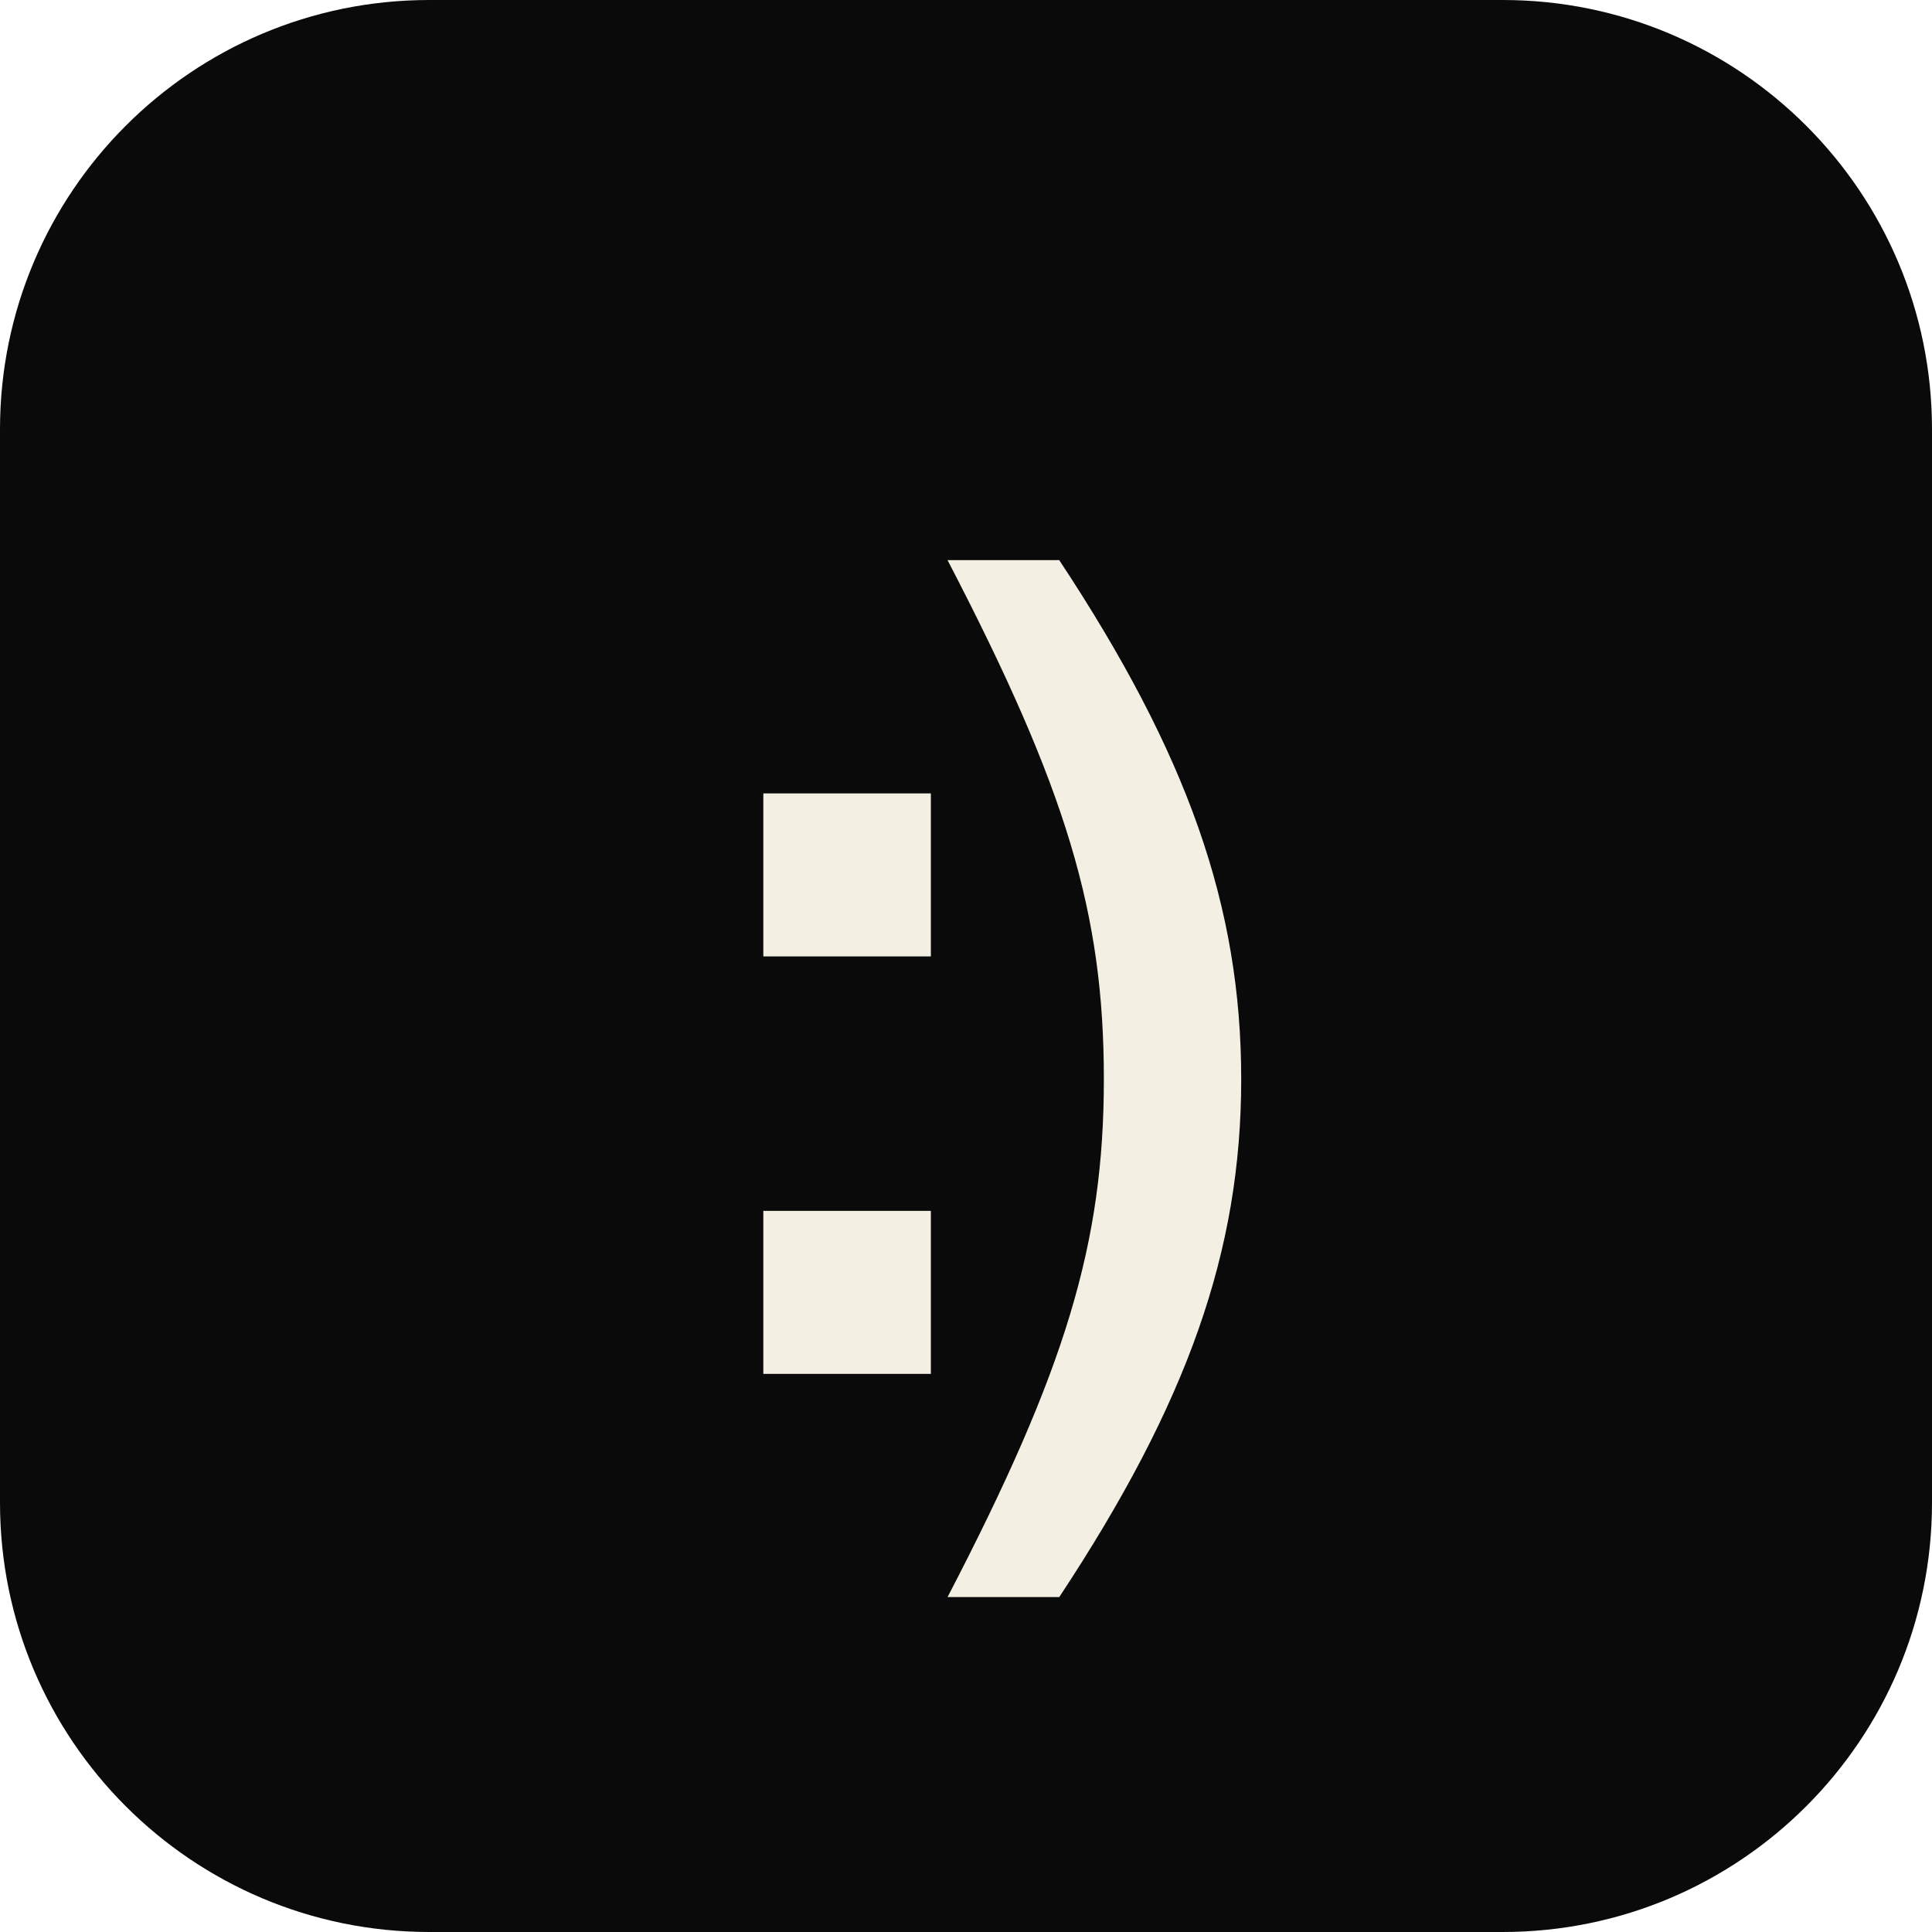
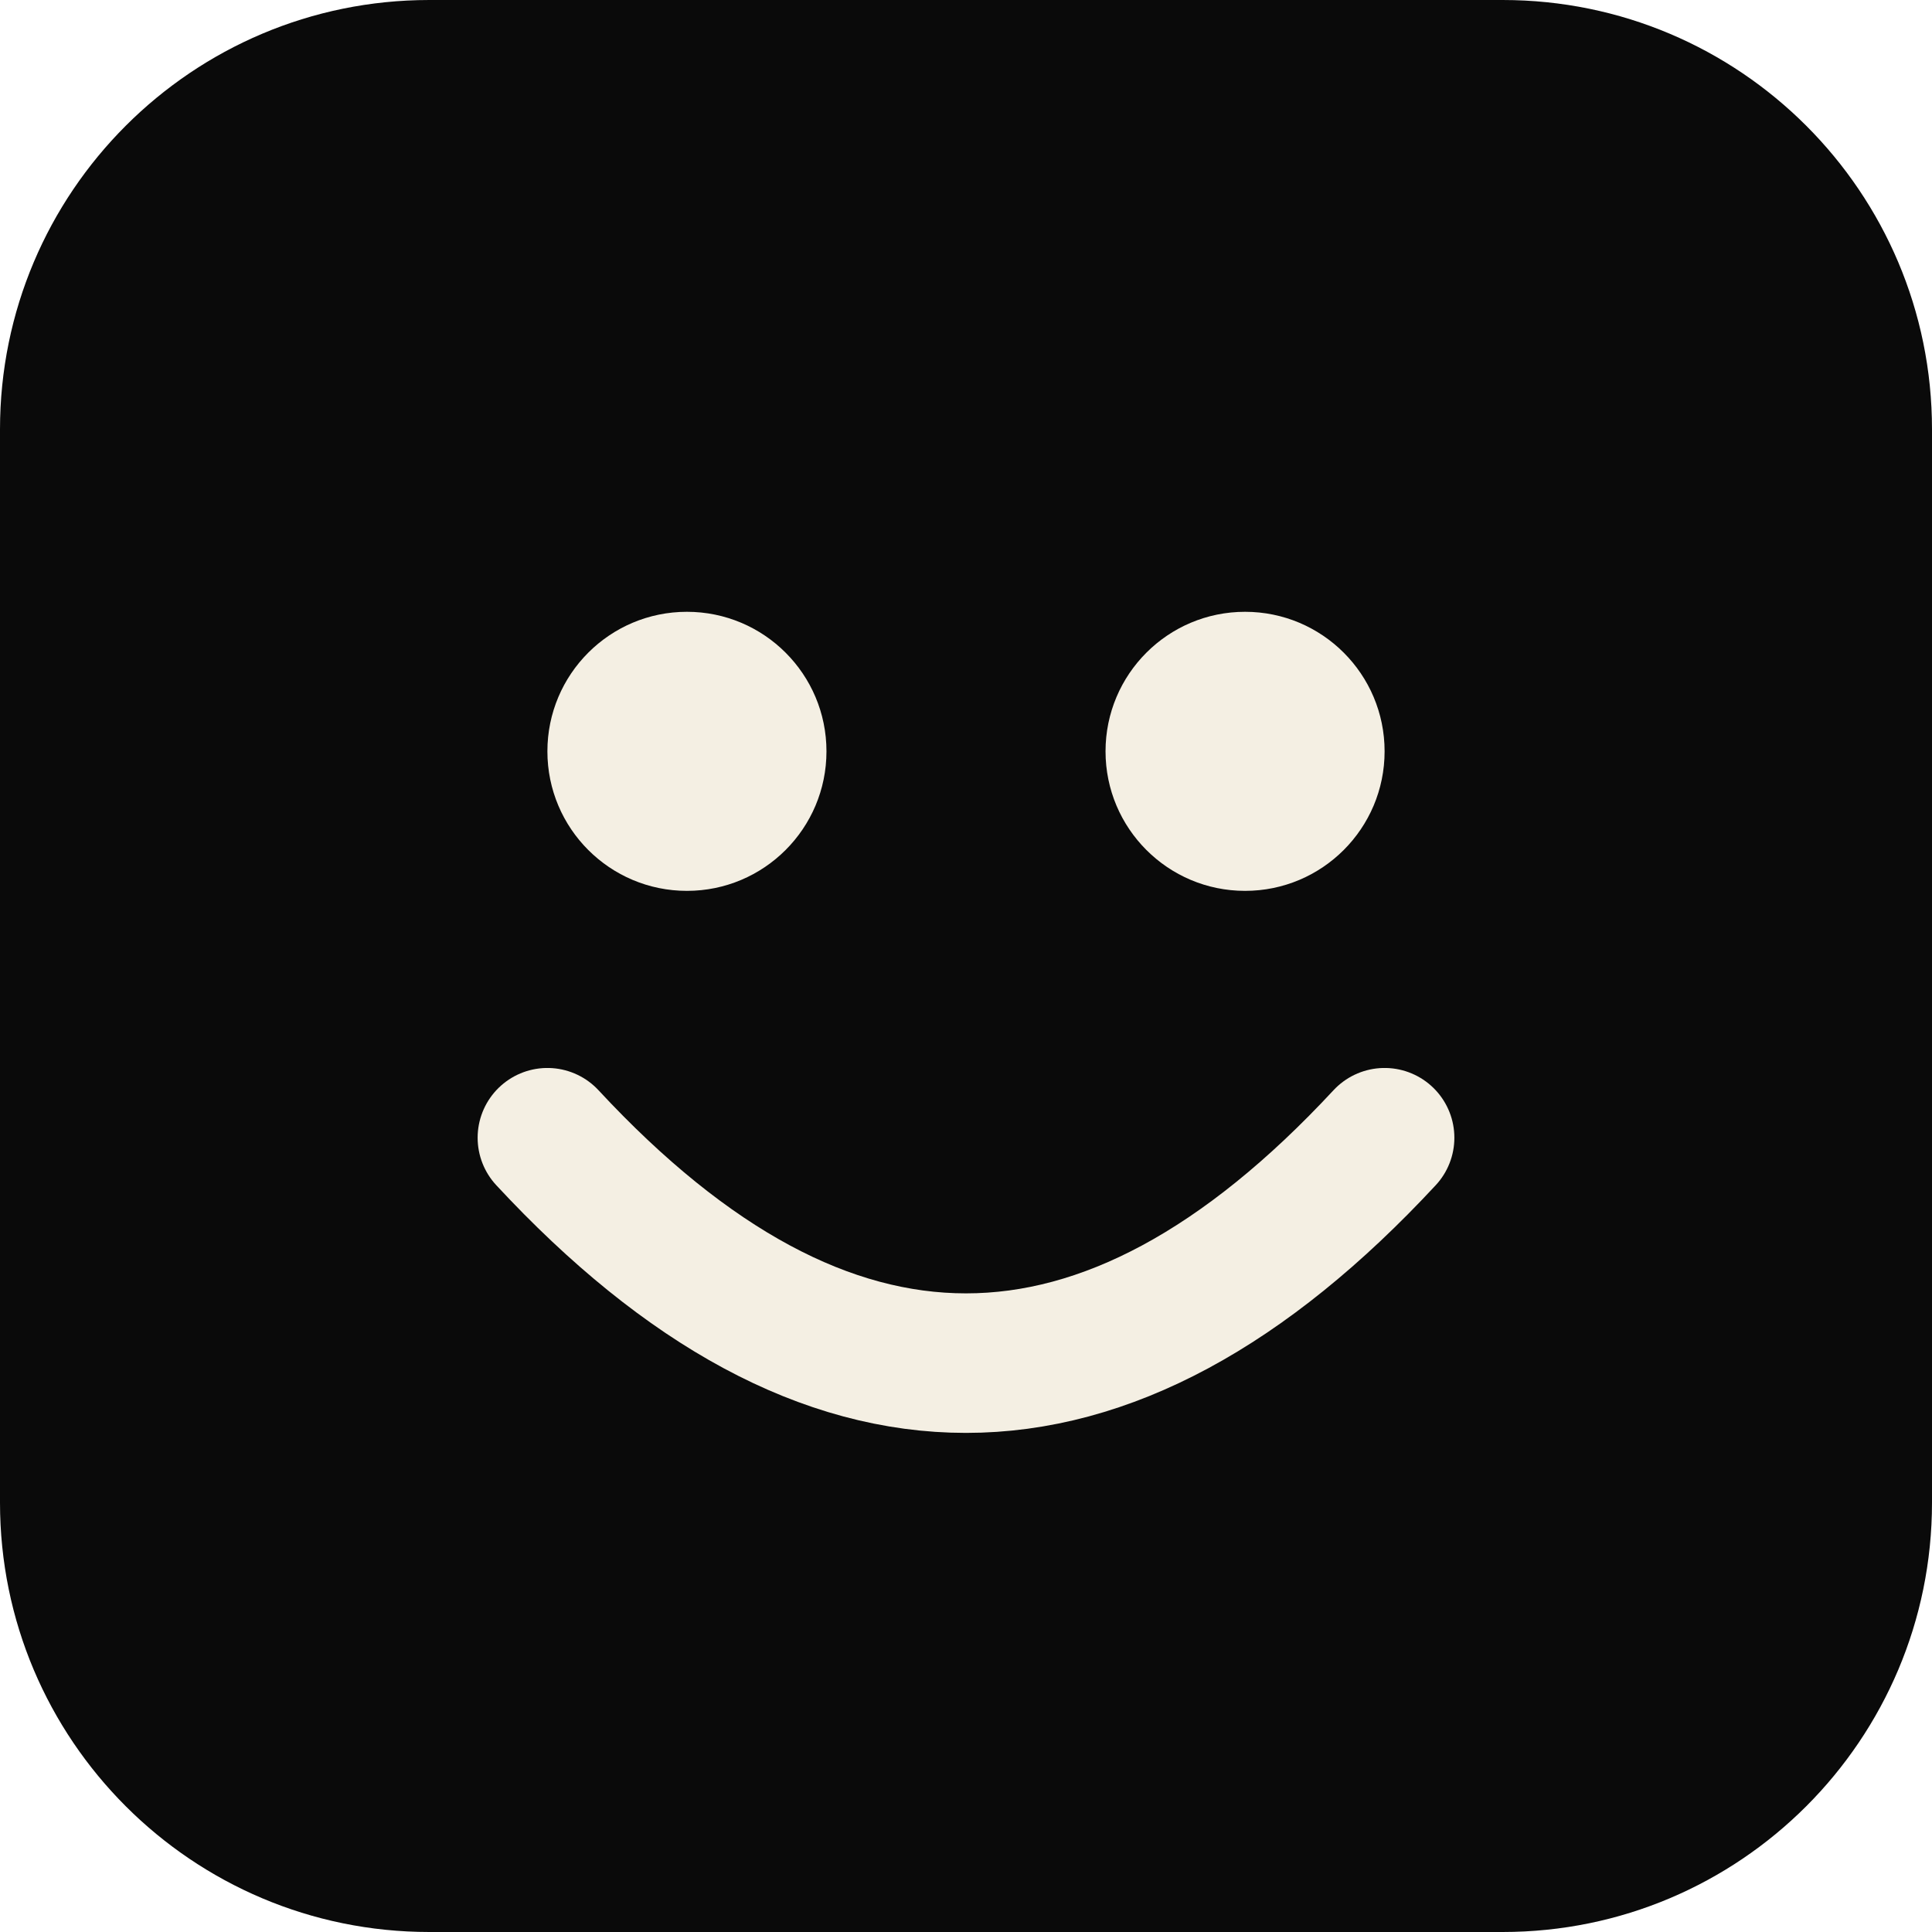
<svg xmlns="http://www.w3.org/2000/svg" viewBox="0 0 180 180" width="180" height="180">
  <rect width="180" height="180" rx="40" ry="40" fill="#0A0A0A" />
-   <text x="90" y="128" text-anchor="middle" fill="#F4EFE3" font-family="'Archivo Black','Arial Black','Helvetica Neue',Helvetica,sans-serif" font-weight="900" font-size="104" letter-spacing="-8" style="font-feature-settings: 'kern' 0;">:)</text>
+   <circle cx="64" cy="70" r="13" fill="#F4EFE3" />
+   <circle cx="116" cy="70" r="13" fill="#F4EFE3" />
+   <path d="M 51 106 Q 90 148 129 106" fill="none" stroke="#F4EFE3" stroke-width="13" stroke-linecap="round" />
</svg>
